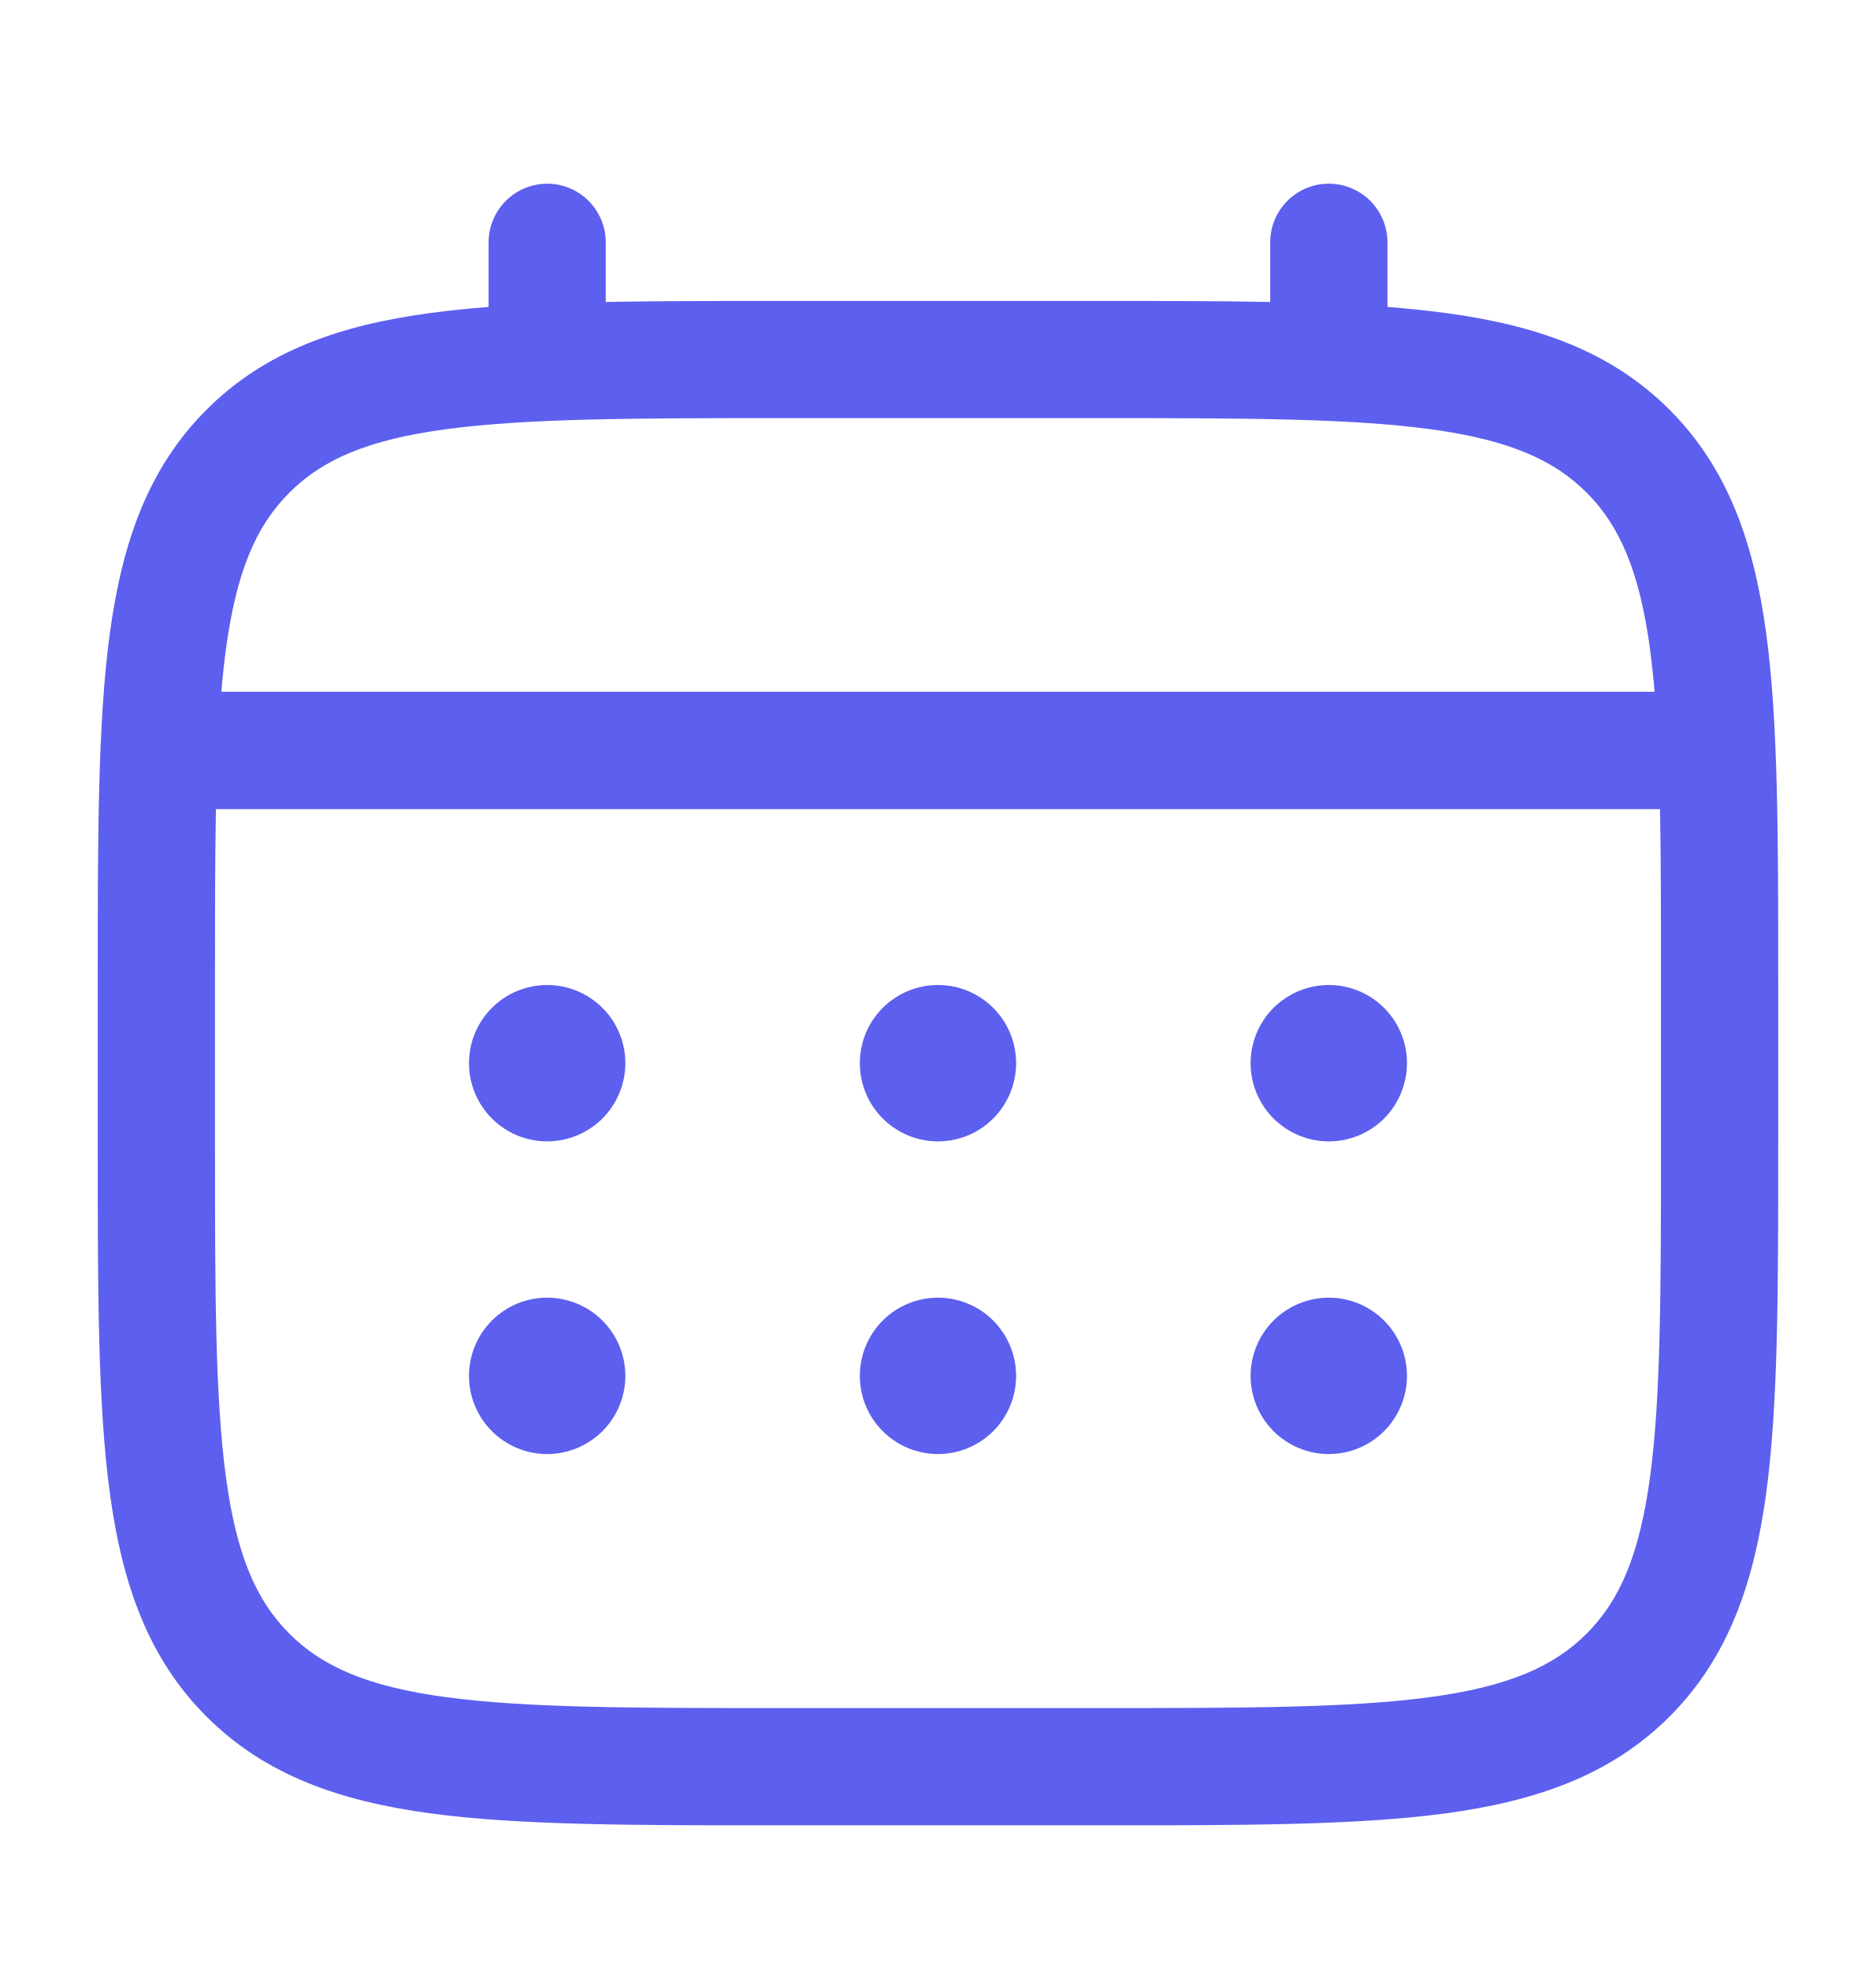
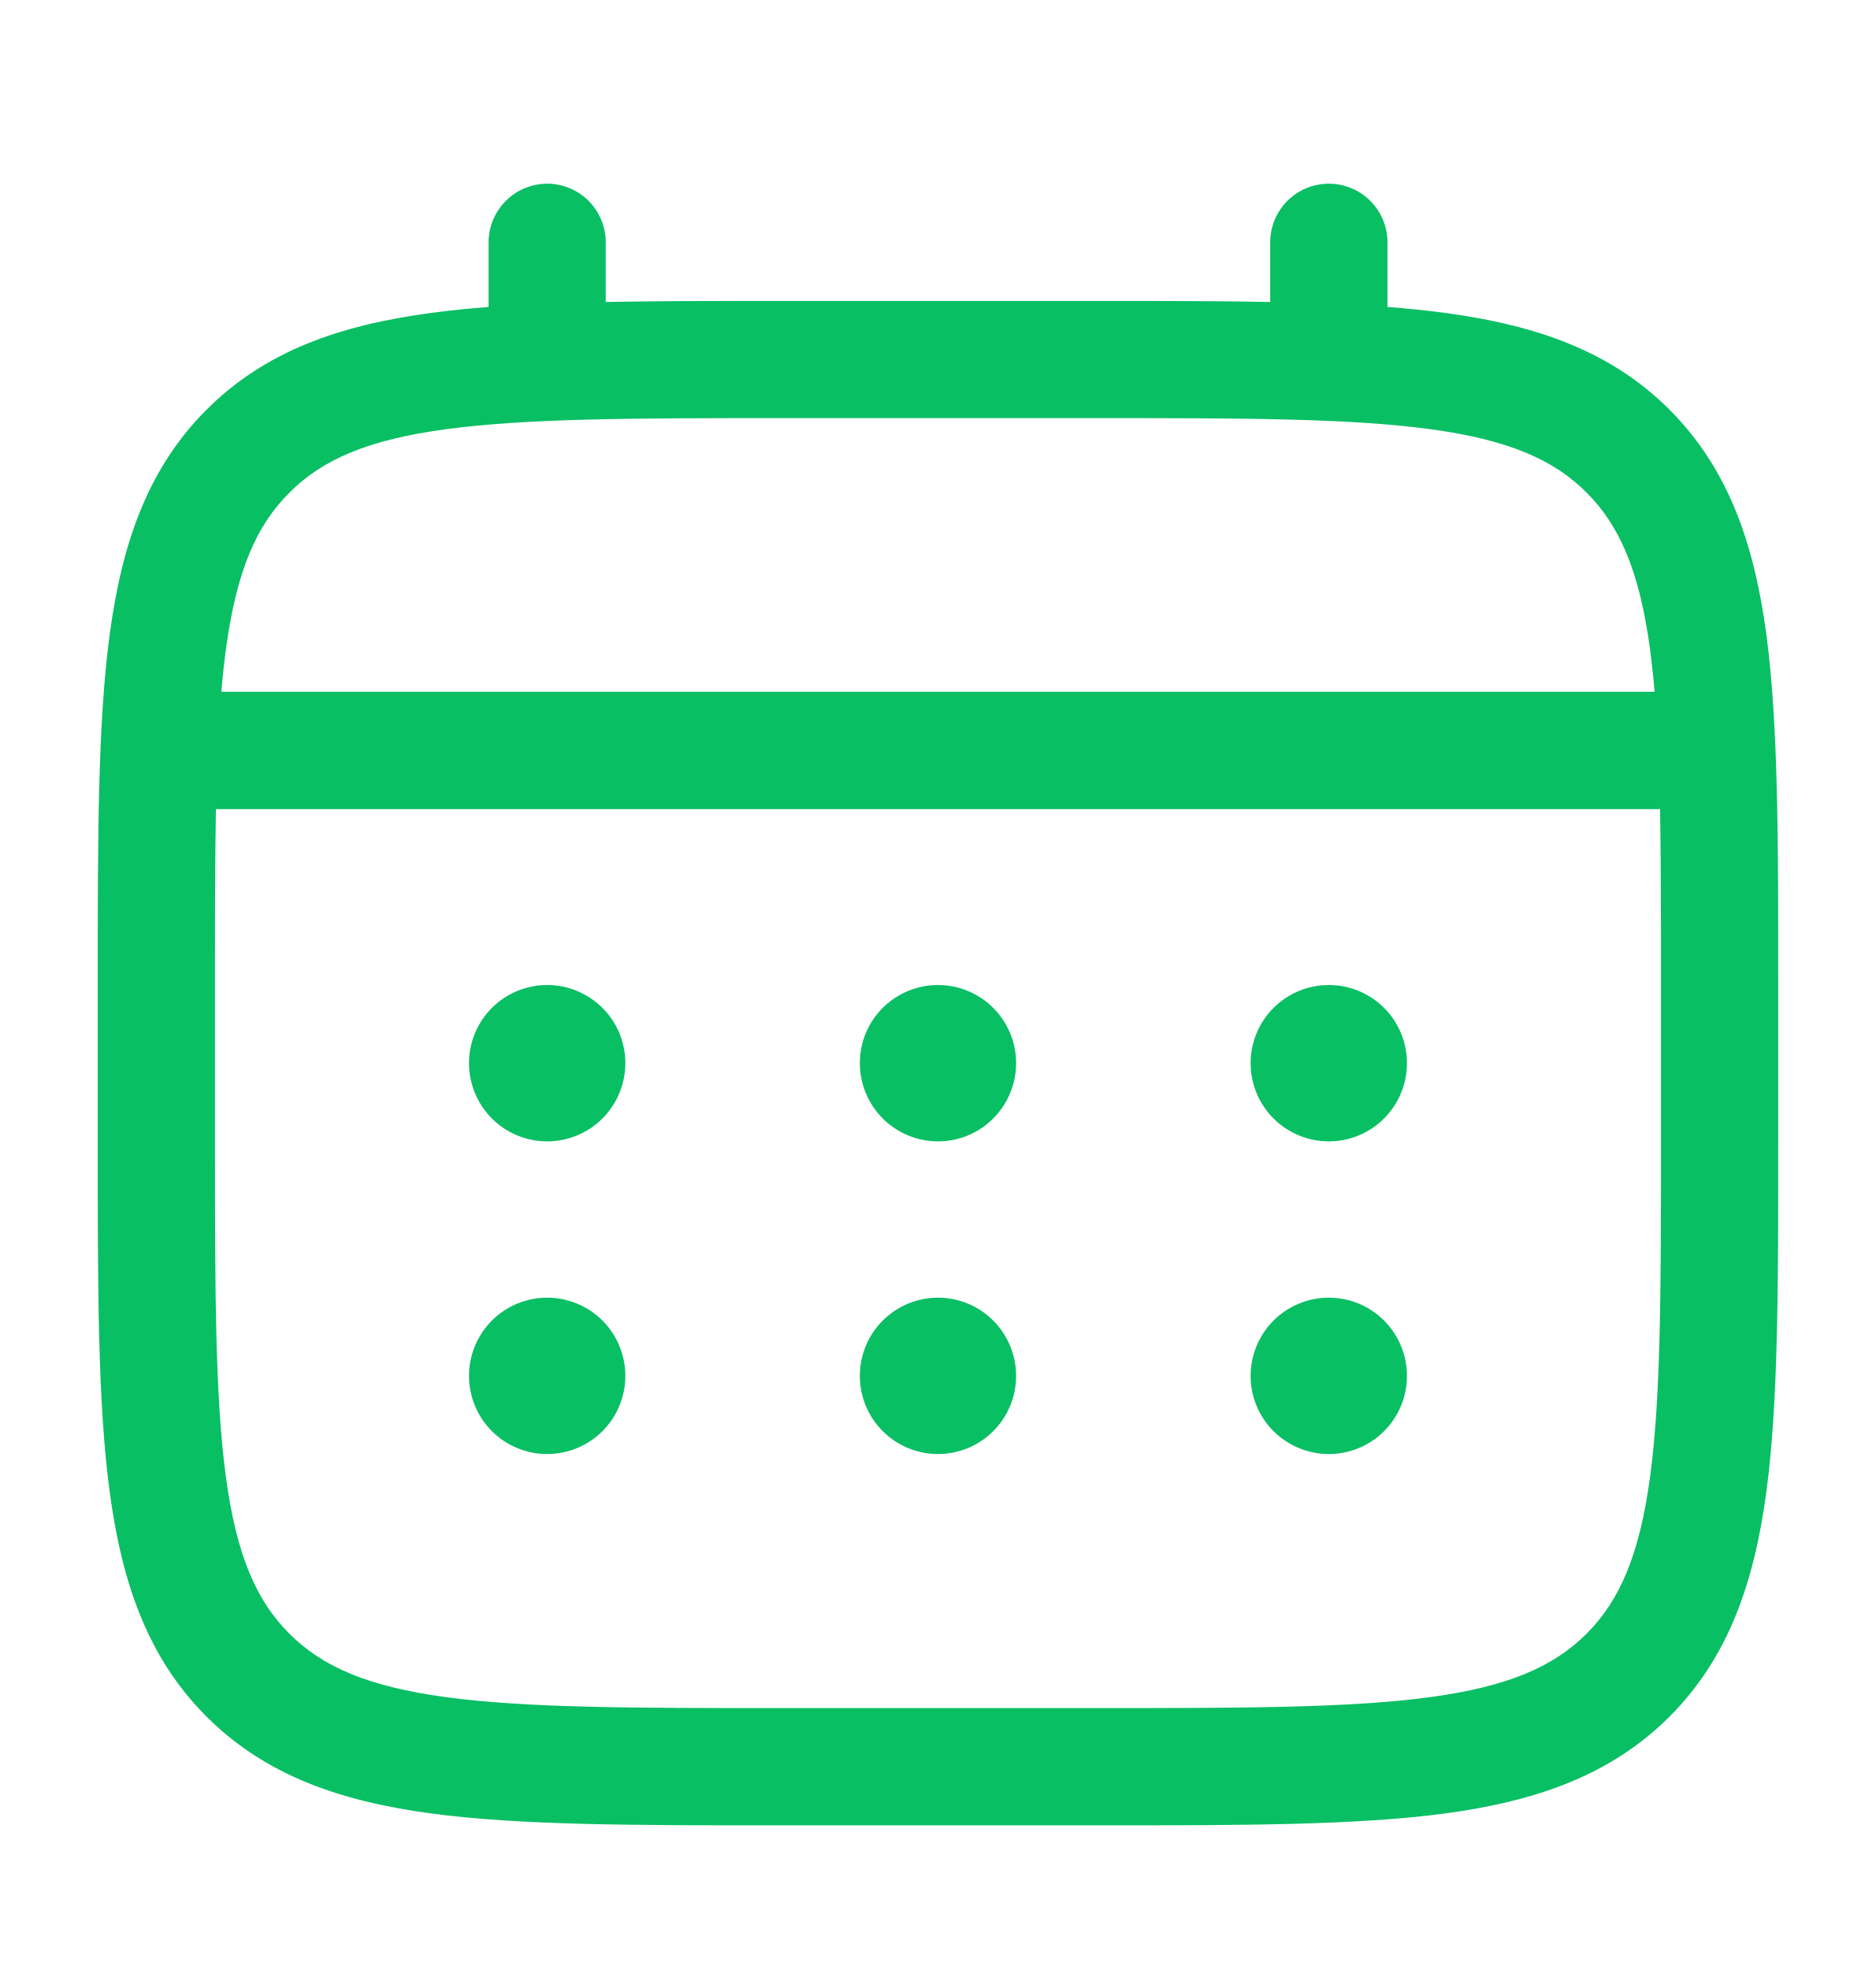
<svg xmlns="http://www.w3.org/2000/svg" width="20" height="21" viewBox="0 0 20 21" fill="none">
-   <path d="M14.167 12.167C14.388 12.167 14.6 12.079 14.756 11.923C14.912 11.766 15 11.554 15 11.333C15 11.112 14.912 10.9 14.756 10.744C14.6 10.588 14.388 10.5 14.167 10.5C13.946 10.5 13.734 10.588 13.577 10.744C13.421 10.9 13.333 11.112 13.333 11.333C13.333 11.554 13.421 11.766 13.577 11.923C13.734 12.079 13.946 12.167 14.167 12.167ZM14.167 15.5C14.388 15.5 14.6 15.412 14.756 15.256C14.912 15.1 15 14.888 15 14.667C15 14.446 14.912 14.234 14.756 14.077C14.6 13.921 14.388 13.833 14.167 13.833C13.946 13.833 13.734 13.921 13.577 14.077C13.421 14.234 13.333 14.446 13.333 14.667C13.333 14.888 13.421 15.1 13.577 15.256C13.734 15.412 13.946 15.5 14.167 15.5ZM10.833 11.333C10.833 11.554 10.745 11.766 10.589 11.923C10.433 12.079 10.221 12.167 10 12.167C9.779 12.167 9.567 12.079 9.411 11.923C9.254 11.766 9.167 11.554 9.167 11.333C9.167 11.112 9.254 10.9 9.411 10.744C9.567 10.588 9.779 10.5 10 10.5C10.221 10.5 10.433 10.588 10.589 10.744C10.745 10.9 10.833 11.112 10.833 11.333ZM10.833 14.667C10.833 14.888 10.745 15.1 10.589 15.256C10.433 15.412 10.221 15.5 10 15.5C9.779 15.5 9.567 15.412 9.411 15.256C9.254 15.1 9.167 14.888 9.167 14.667C9.167 14.446 9.254 14.234 9.411 14.077C9.567 13.921 9.779 13.833 10 13.833C10.221 13.833 10.433 13.921 10.589 14.077C10.745 14.234 10.833 14.446 10.833 14.667ZM5.833 12.167C6.054 12.167 6.266 12.079 6.423 11.923C6.579 11.766 6.667 11.554 6.667 11.333C6.667 11.112 6.579 10.9 6.423 10.744C6.266 10.588 6.054 10.5 5.833 10.5C5.612 10.5 5.4 10.588 5.244 10.744C5.088 10.9 5 11.112 5 11.333C5 11.554 5.088 11.766 5.244 11.923C5.4 12.079 5.612 12.167 5.833 12.167ZM5.833 15.5C6.054 15.5 6.266 15.412 6.423 15.256C6.579 15.1 6.667 14.888 6.667 14.667C6.667 14.446 6.579 14.234 6.423 14.077C6.266 13.921 6.054 13.833 5.833 13.833C5.612 13.833 5.4 13.921 5.244 14.077C5.088 14.234 5 14.446 5 14.667C5 14.888 5.088 15.1 5.244 15.256C5.4 15.412 5.612 15.5 5.833 15.5Z" fill="#5D5FEF" />
-   <path fill-rule="evenodd" clip-rule="evenodd" d="M5.833 1.958C5.999 1.958 6.158 2.024 6.275 2.141C6.392 2.259 6.458 2.418 6.458 2.583V3.219C7.01 3.208 7.617 3.208 8.286 3.208H11.713C12.383 3.208 12.99 3.208 13.542 3.219V2.583C13.542 2.418 13.607 2.259 13.725 2.141C13.842 2.024 14.001 1.958 14.167 1.958C14.332 1.958 14.491 2.024 14.609 2.141C14.726 2.259 14.792 2.418 14.792 2.583V3.272C15.008 3.289 15.214 3.31 15.408 3.336C16.384 3.467 17.175 3.744 17.799 4.367C18.422 4.992 18.699 5.782 18.831 6.759C18.958 7.709 18.958 8.922 18.958 10.453V12.213C18.958 13.745 18.958 14.958 18.831 15.908C18.699 16.884 18.422 17.675 17.799 18.299C17.175 18.922 16.384 19.199 15.408 19.331C14.457 19.458 13.245 19.458 11.713 19.458H8.287C6.756 19.458 5.542 19.458 4.593 19.331C3.617 19.199 2.826 18.922 2.202 18.299C1.578 17.675 1.302 16.884 1.17 15.908C1.042 14.957 1.042 13.745 1.042 12.213V10.453C1.042 8.922 1.042 7.708 1.17 6.759C1.302 5.782 1.578 4.992 2.202 4.367C2.826 3.744 3.617 3.467 4.593 3.336C4.788 3.31 4.993 3.289 5.209 3.272V2.583C5.209 2.418 5.275 2.259 5.392 2.142C5.509 2.024 5.668 1.959 5.833 1.958ZM4.758 4.575C3.921 4.687 3.437 4.899 3.085 5.252C2.732 5.604 2.521 6.087 2.408 6.925C2.389 7.067 2.373 7.216 2.36 7.374H17.64C17.627 7.216 17.61 7.066 17.592 6.924C17.479 6.087 17.267 5.603 16.915 5.251C16.562 4.898 16.079 4.687 15.241 4.574C14.385 4.459 13.256 4.457 11.667 4.457H8.333C6.744 4.457 5.616 4.46 4.758 4.575ZM2.292 10.5C2.292 9.788 2.292 9.169 2.302 8.625H17.698C17.708 9.169 17.708 9.788 17.708 10.5V12.167C17.708 13.756 17.707 14.885 17.592 15.742C17.479 16.579 17.267 17.062 16.915 17.415C16.562 17.767 16.079 17.979 15.241 18.092C14.385 18.207 13.256 18.208 11.667 18.208H8.333C6.744 18.208 5.616 18.207 4.758 18.092C3.921 17.979 3.437 17.767 3.085 17.415C2.732 17.062 2.521 16.579 2.408 15.741C2.293 14.885 2.292 13.756 2.292 12.167V10.5Z" fill="#5D5FEF" />
+   <path d="M14.167 12.167C14.388 12.167 14.6 12.079 14.756 11.923C14.912 11.766 15 11.554 15 11.333C15 11.112 14.912 10.9 14.756 10.744C14.6 10.588 14.388 10.5 14.167 10.5C13.946 10.5 13.734 10.588 13.577 10.744C13.421 10.9 13.333 11.112 13.333 11.333C13.333 11.554 13.421 11.766 13.577 11.923C13.734 12.079 13.946 12.167 14.167 12.167ZM14.167 15.5C14.388 15.5 14.6 15.412 14.756 15.256C14.912 15.1 15 14.888 15 14.667C15 14.446 14.912 14.234 14.756 14.077C14.6 13.921 14.388 13.833 14.167 13.833C13.946 13.833 13.734 13.921 13.577 14.077C13.421 14.234 13.333 14.446 13.333 14.667C13.333 14.888 13.421 15.1 13.577 15.256C13.734 15.412 13.946 15.5 14.167 15.5ZM10.833 11.333C10.833 11.554 10.745 11.766 10.589 11.923C10.433 12.079 10.221 12.167 10 12.167C9.779 12.167 9.567 12.079 9.411 11.923C9.254 11.766 9.167 11.554 9.167 11.333C9.167 11.112 9.254 10.9 9.411 10.744C9.567 10.588 9.779 10.5 10 10.5C10.221 10.5 10.433 10.588 10.589 10.744C10.745 10.9 10.833 11.112 10.833 11.333ZM10.833 14.667C10.833 14.888 10.745 15.1 10.589 15.256C10.433 15.412 10.221 15.5 10 15.5C9.779 15.5 9.567 15.412 9.411 15.256C9.254 15.1 9.167 14.888 9.167 14.667C9.167 14.446 9.254 14.234 9.411 14.077C9.567 13.921 9.779 13.833 10 13.833C10.221 13.833 10.433 13.921 10.589 14.077C10.745 14.234 10.833 14.446 10.833 14.667ZM5.833 12.167C6.054 12.167 6.266 12.079 6.423 11.923C6.579 11.766 6.667 11.554 6.667 11.333C6.667 11.112 6.579 10.9 6.423 10.744C6.266 10.588 6.054 10.5 5.833 10.5C5.612 10.5 5.4 10.588 5.244 10.744C5.088 10.9 5 11.112 5 11.333C5 11.554 5.088 11.766 5.244 11.923C5.4 12.079 5.612 12.167 5.833 12.167ZM5.833 15.5C6.054 15.5 6.266 15.412 6.423 15.256C6.579 15.1 6.667 14.888 6.667 14.667C6.667 14.446 6.579 14.234 6.423 14.077C6.266 13.921 6.054 13.833 5.833 13.833C5.612 13.833 5.4 13.921 5.244 14.077C5.088 14.234 5 14.446 5 14.667C5 14.888 5.088 15.1 5.244 15.256C5.4 15.412 5.612 15.5 5.833 15.5Z" fill="#09BF64" />
+   <path fill-rule="evenodd" clip-rule="evenodd" d="M5.833 1.958C5.999 1.958 6.158 2.024 6.275 2.141C6.392 2.259 6.458 2.418 6.458 2.583V3.219C7.01 3.208 7.617 3.208 8.286 3.208H11.713C12.383 3.208 12.99 3.208 13.542 3.219V2.583C13.542 2.418 13.607 2.259 13.725 2.141C13.842 2.024 14.001 1.958 14.167 1.958C14.332 1.958 14.491 2.024 14.609 2.141C14.726 2.259 14.792 2.418 14.792 2.583V3.272C15.008 3.289 15.214 3.31 15.408 3.336C16.384 3.467 17.175 3.744 17.799 4.367C18.422 4.992 18.699 5.782 18.831 6.759C18.958 7.709 18.958 8.922 18.958 10.453V12.213C18.958 13.745 18.958 14.958 18.831 15.908C18.699 16.884 18.422 17.675 17.799 18.299C17.175 18.922 16.384 19.199 15.408 19.331C14.457 19.458 13.245 19.458 11.713 19.458H8.287C6.756 19.458 5.542 19.458 4.593 19.331C3.617 19.199 2.826 18.922 2.202 18.299C1.578 17.675 1.302 16.884 1.17 15.908C1.042 14.957 1.042 13.745 1.042 12.213V10.453C1.042 8.922 1.042 7.708 1.17 6.759C1.302 5.782 1.578 4.992 2.202 4.367C2.826 3.744 3.617 3.467 4.593 3.336C4.788 3.31 4.993 3.289 5.209 3.272V2.583C5.209 2.418 5.275 2.259 5.392 2.142C5.509 2.024 5.668 1.959 5.833 1.958ZM4.758 4.575C3.921 4.687 3.437 4.899 3.085 5.252C2.732 5.604 2.521 6.087 2.408 6.925C2.389 7.067 2.373 7.216 2.36 7.374H17.64C17.627 7.216 17.61 7.066 17.592 6.924C17.479 6.087 17.267 5.603 16.915 5.251C16.562 4.898 16.079 4.687 15.241 4.574C14.385 4.459 13.256 4.457 11.667 4.457H8.333C6.744 4.457 5.616 4.46 4.758 4.575ZM2.292 10.5C2.292 9.788 2.292 9.169 2.302 8.625H17.698C17.708 9.169 17.708 9.788 17.708 10.5V12.167C17.708 13.756 17.707 14.885 17.592 15.742C17.479 16.579 17.267 17.062 16.915 17.415C16.562 17.767 16.079 17.979 15.241 18.092C14.385 18.207 13.256 18.208 11.667 18.208H8.333C6.744 18.208 5.616 18.207 4.758 18.092C3.921 17.979 3.437 17.767 3.085 17.415C2.732 17.062 2.521 16.579 2.408 15.741C2.293 14.885 2.292 13.756 2.292 12.167V10.5Z" fill="#09BF64" />
</svg>
